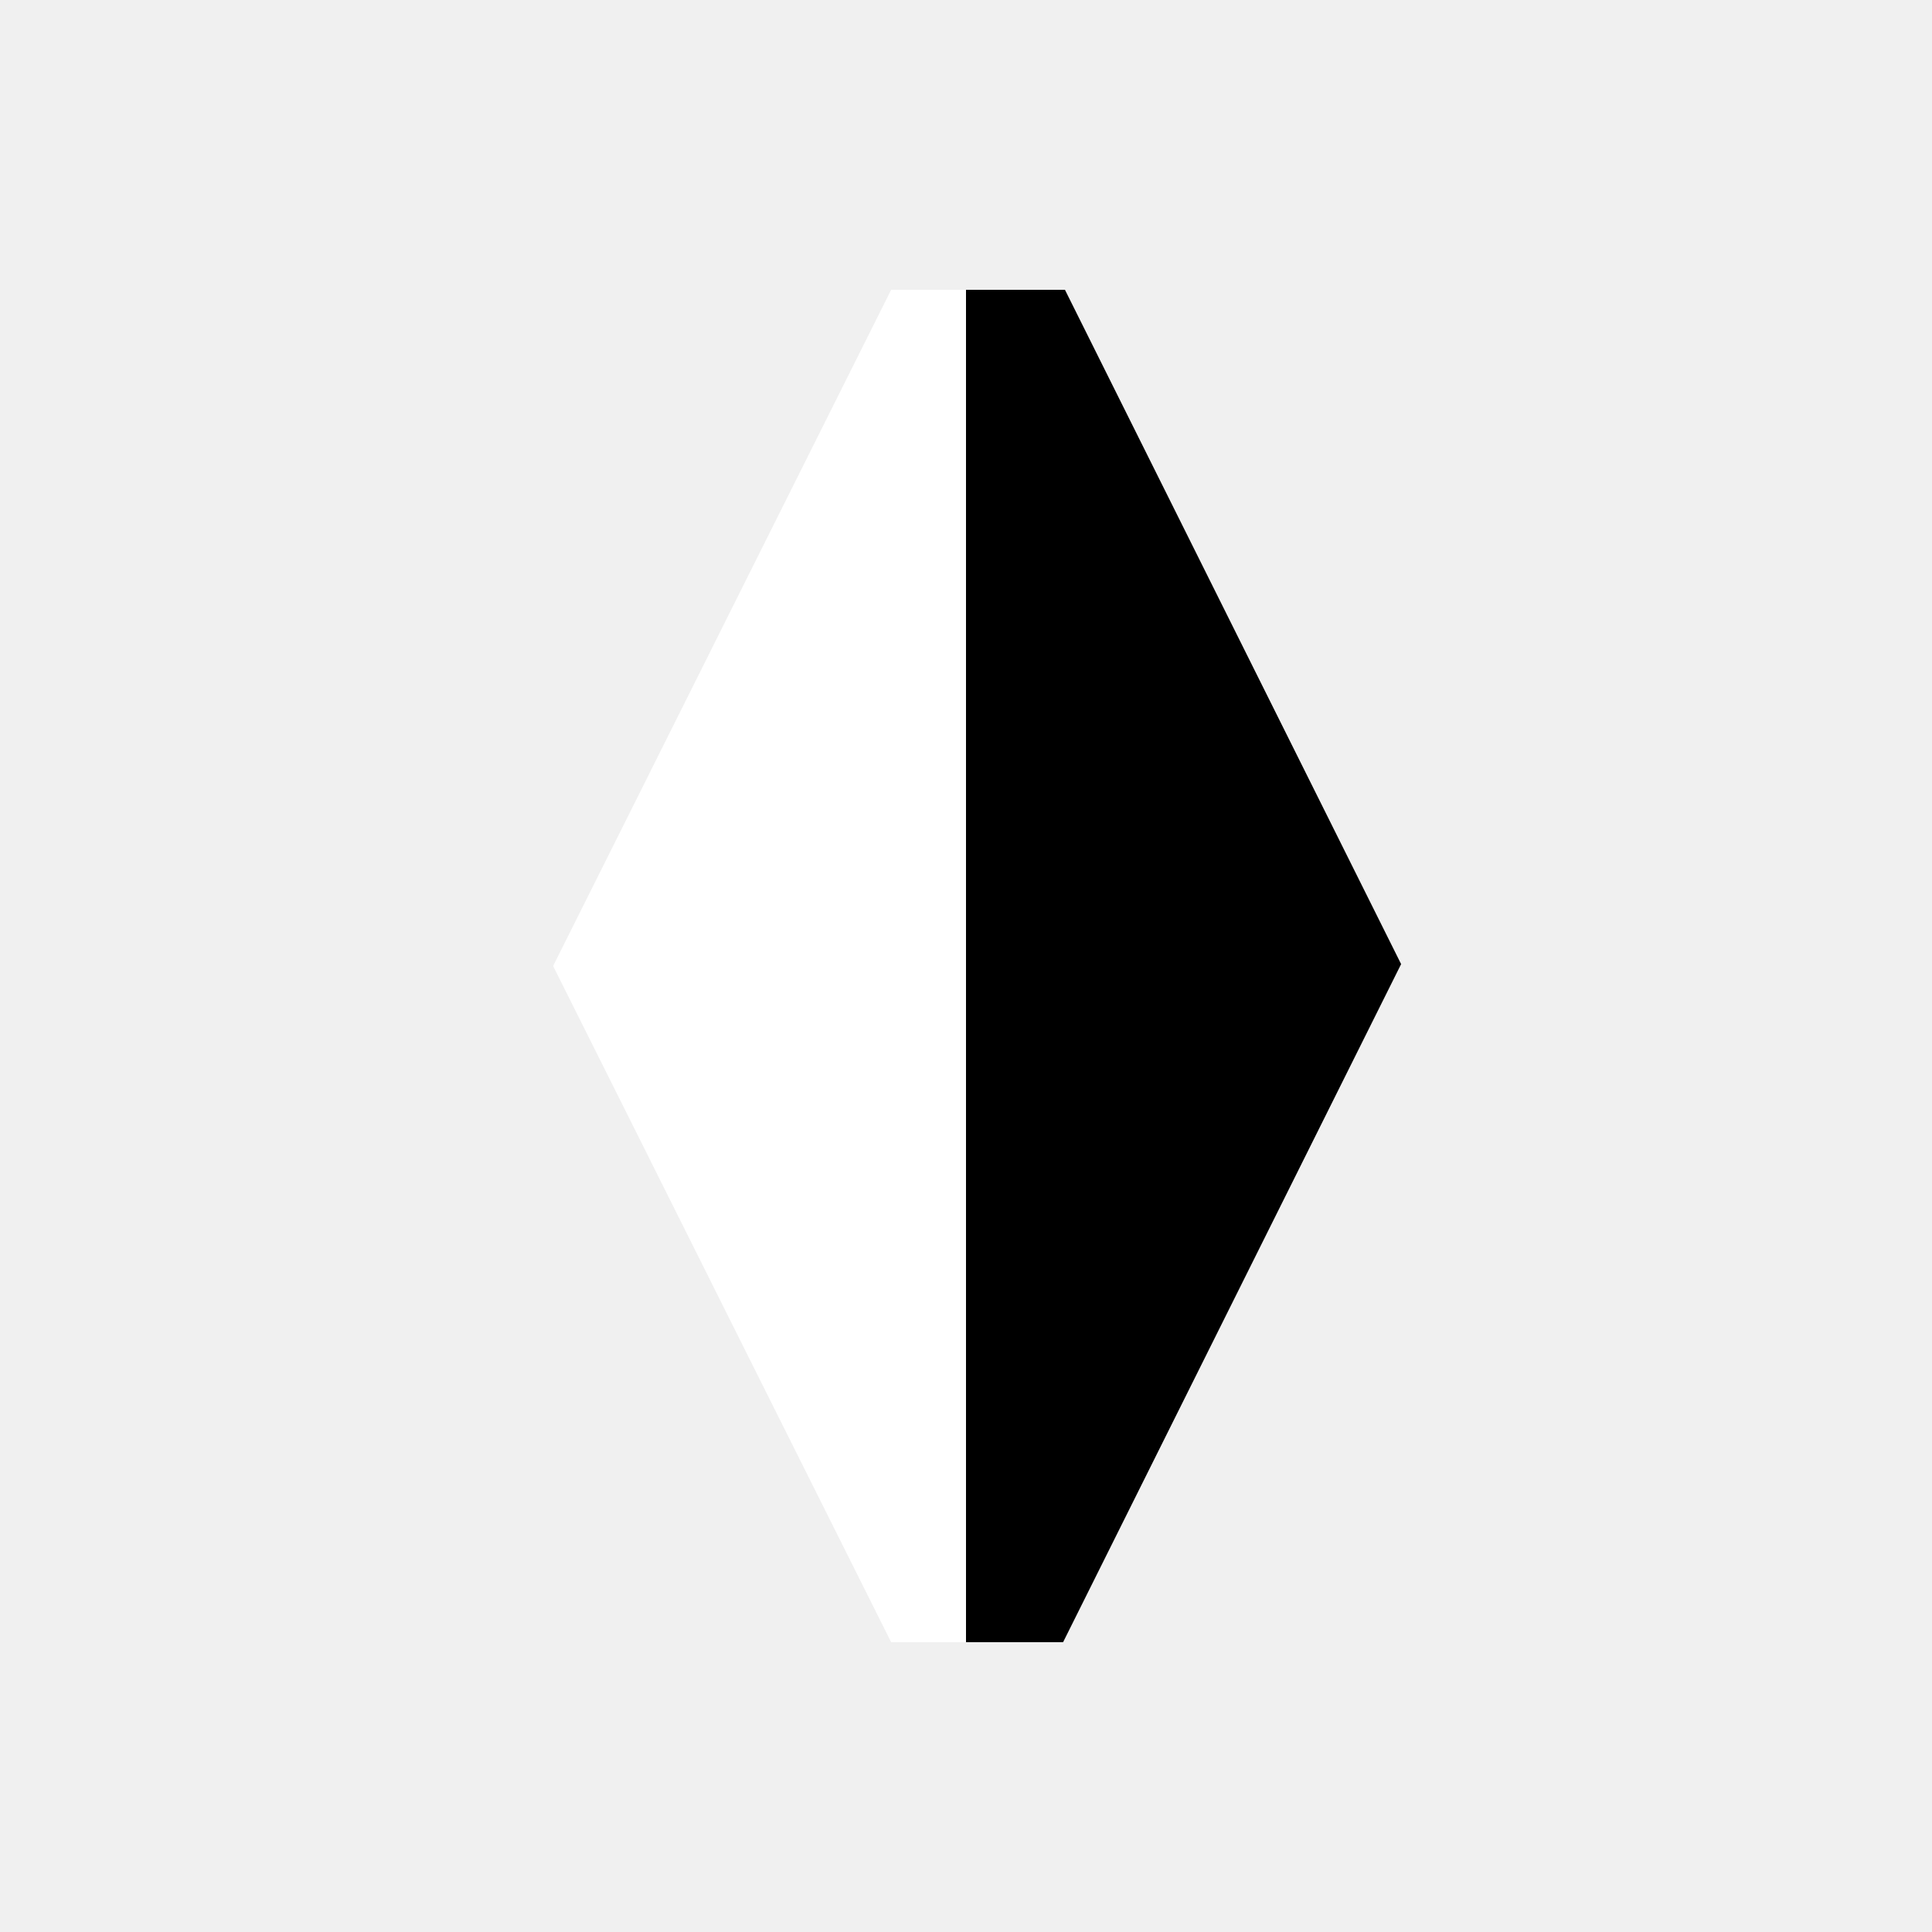
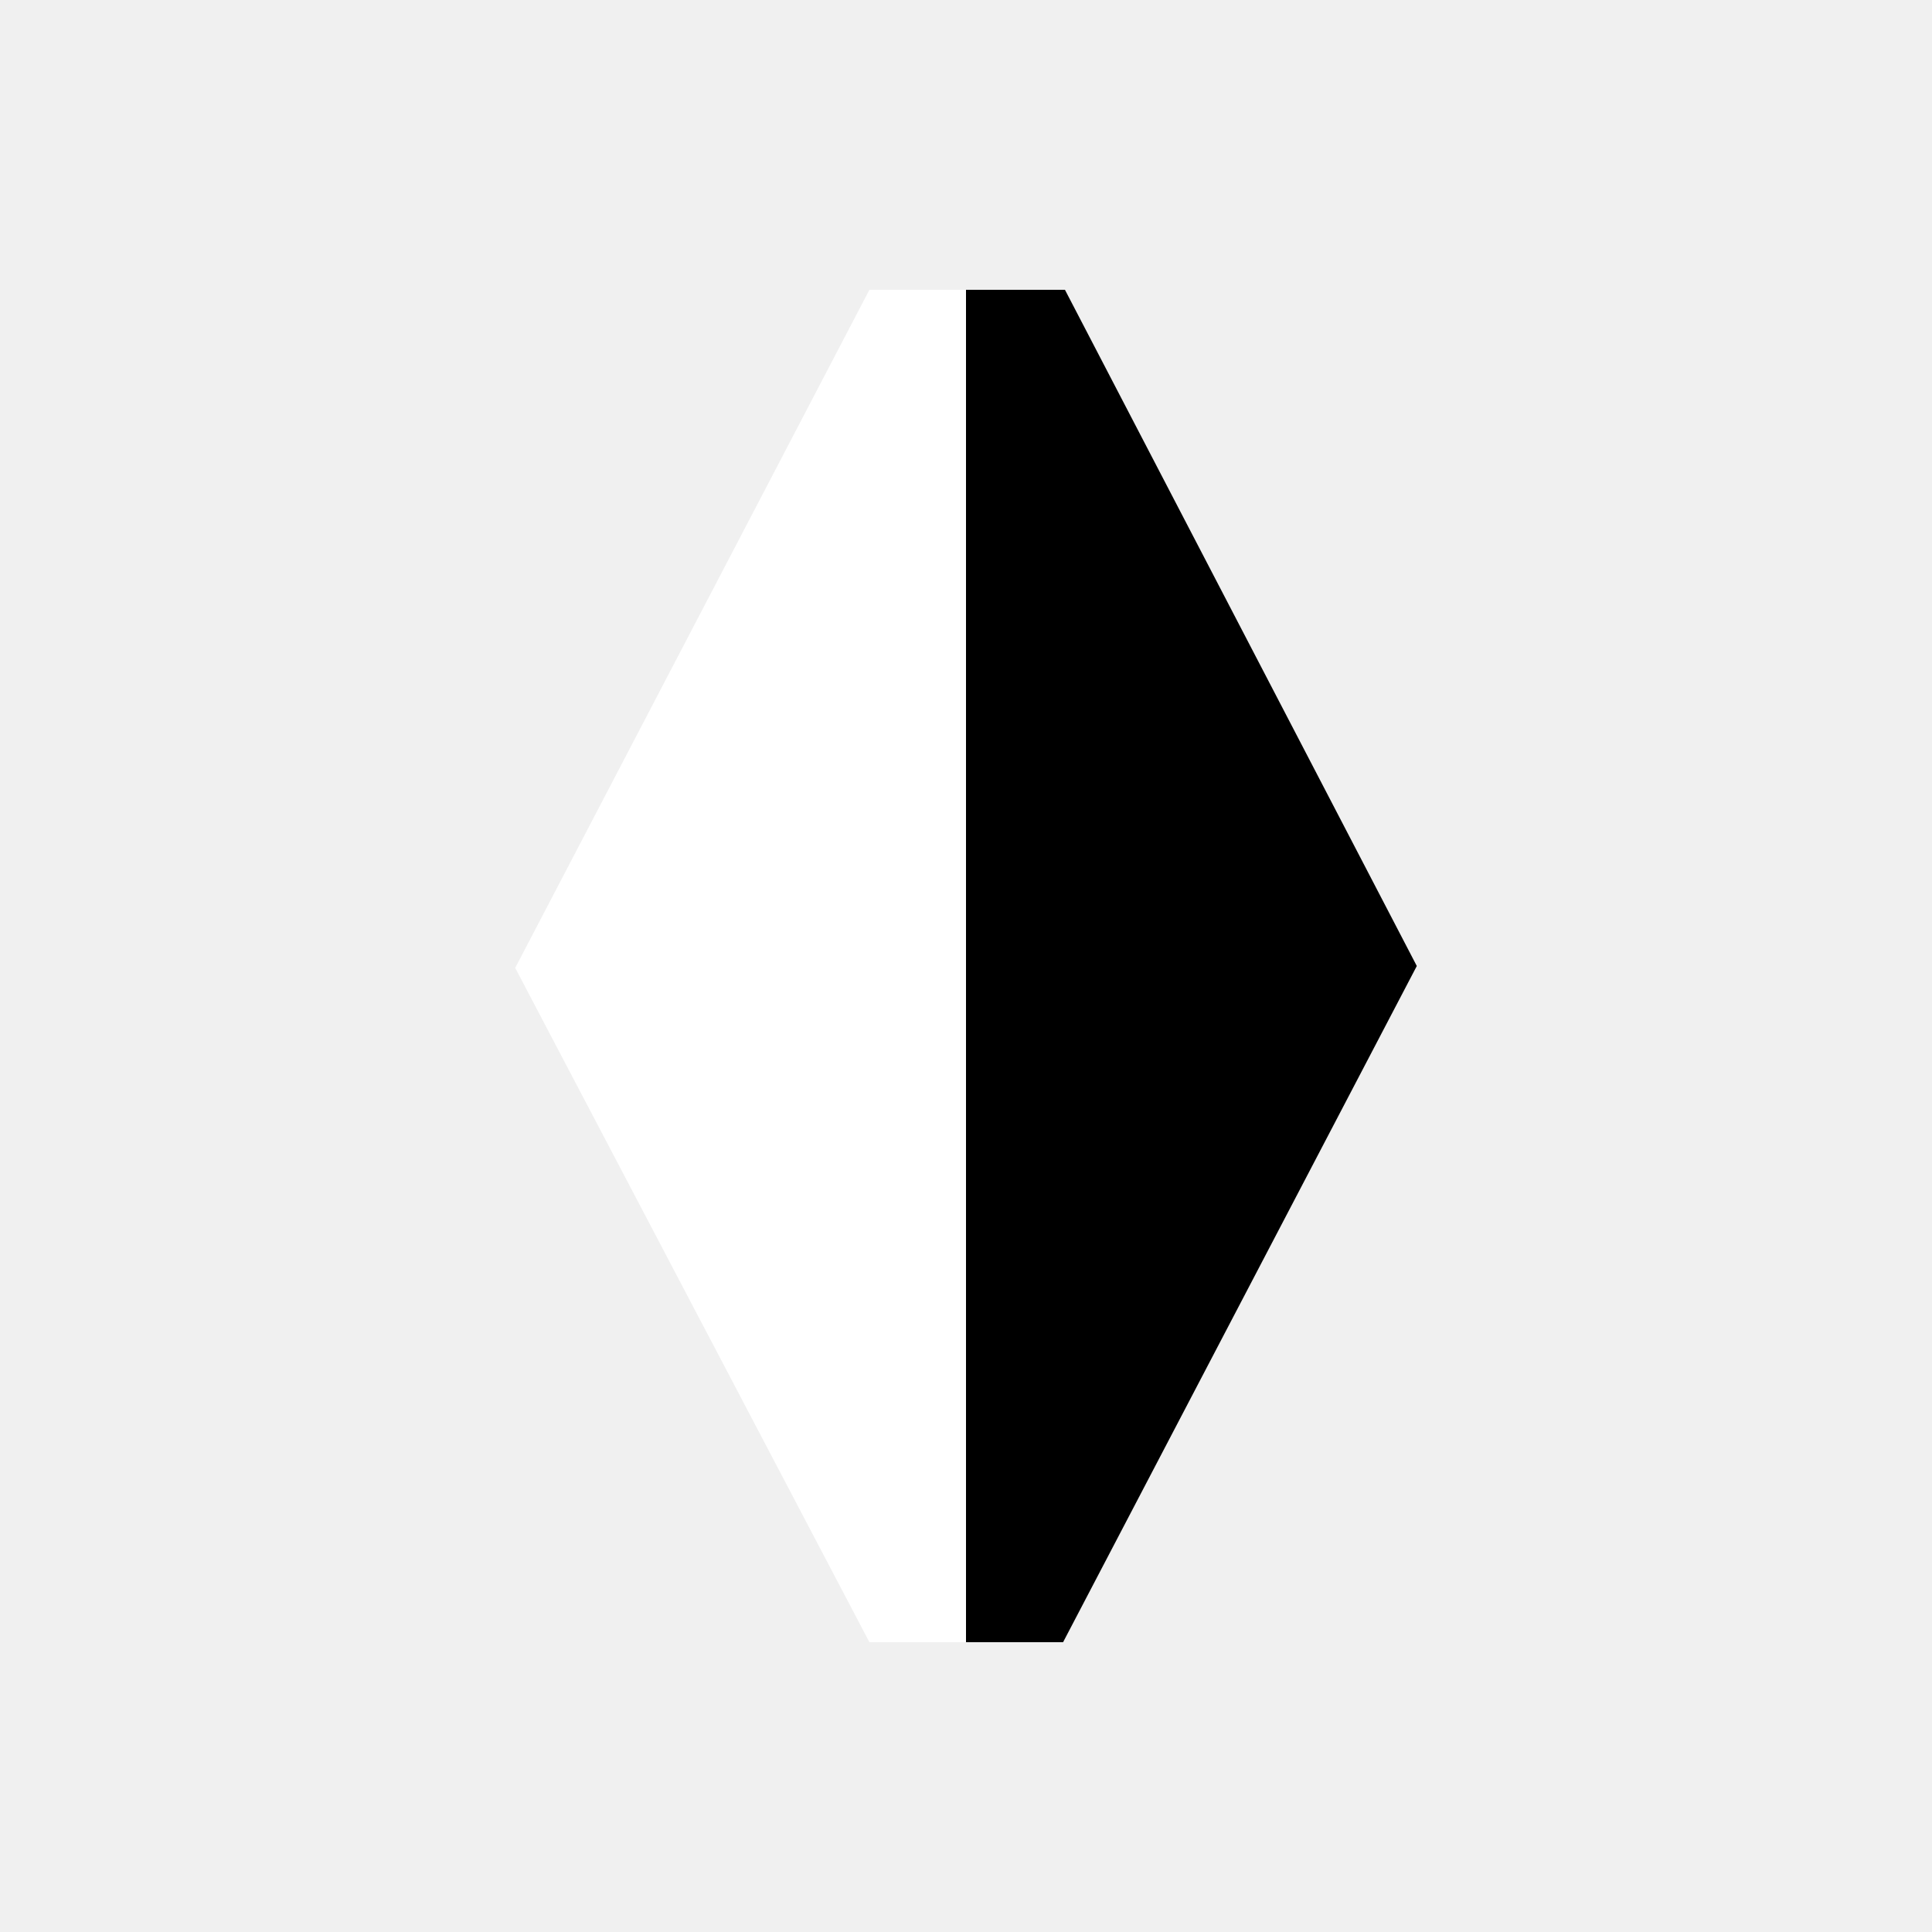
<svg xmlns="http://www.w3.org/2000/svg" version="1.1" viewBox="0 0 60 60" xml:space="preserve">
  <g>
-     <polygon fill="#FFFFFF" points="30,9 33.073,9 33.015,9 27.675,9 17.177,30 27.675,51 30,51" />
-     <polygon points="33.073,9 30,9 30,51 33.015,51 43.513,29.941" />
+     <polygon fill="#FFFFFF" points="27,51 30,51 30,9 27,9 16,30.059" />
+     <polygon points="33.073,9 30,9 30,51 33.015,51 44,30" />
  </g>
</svg>
